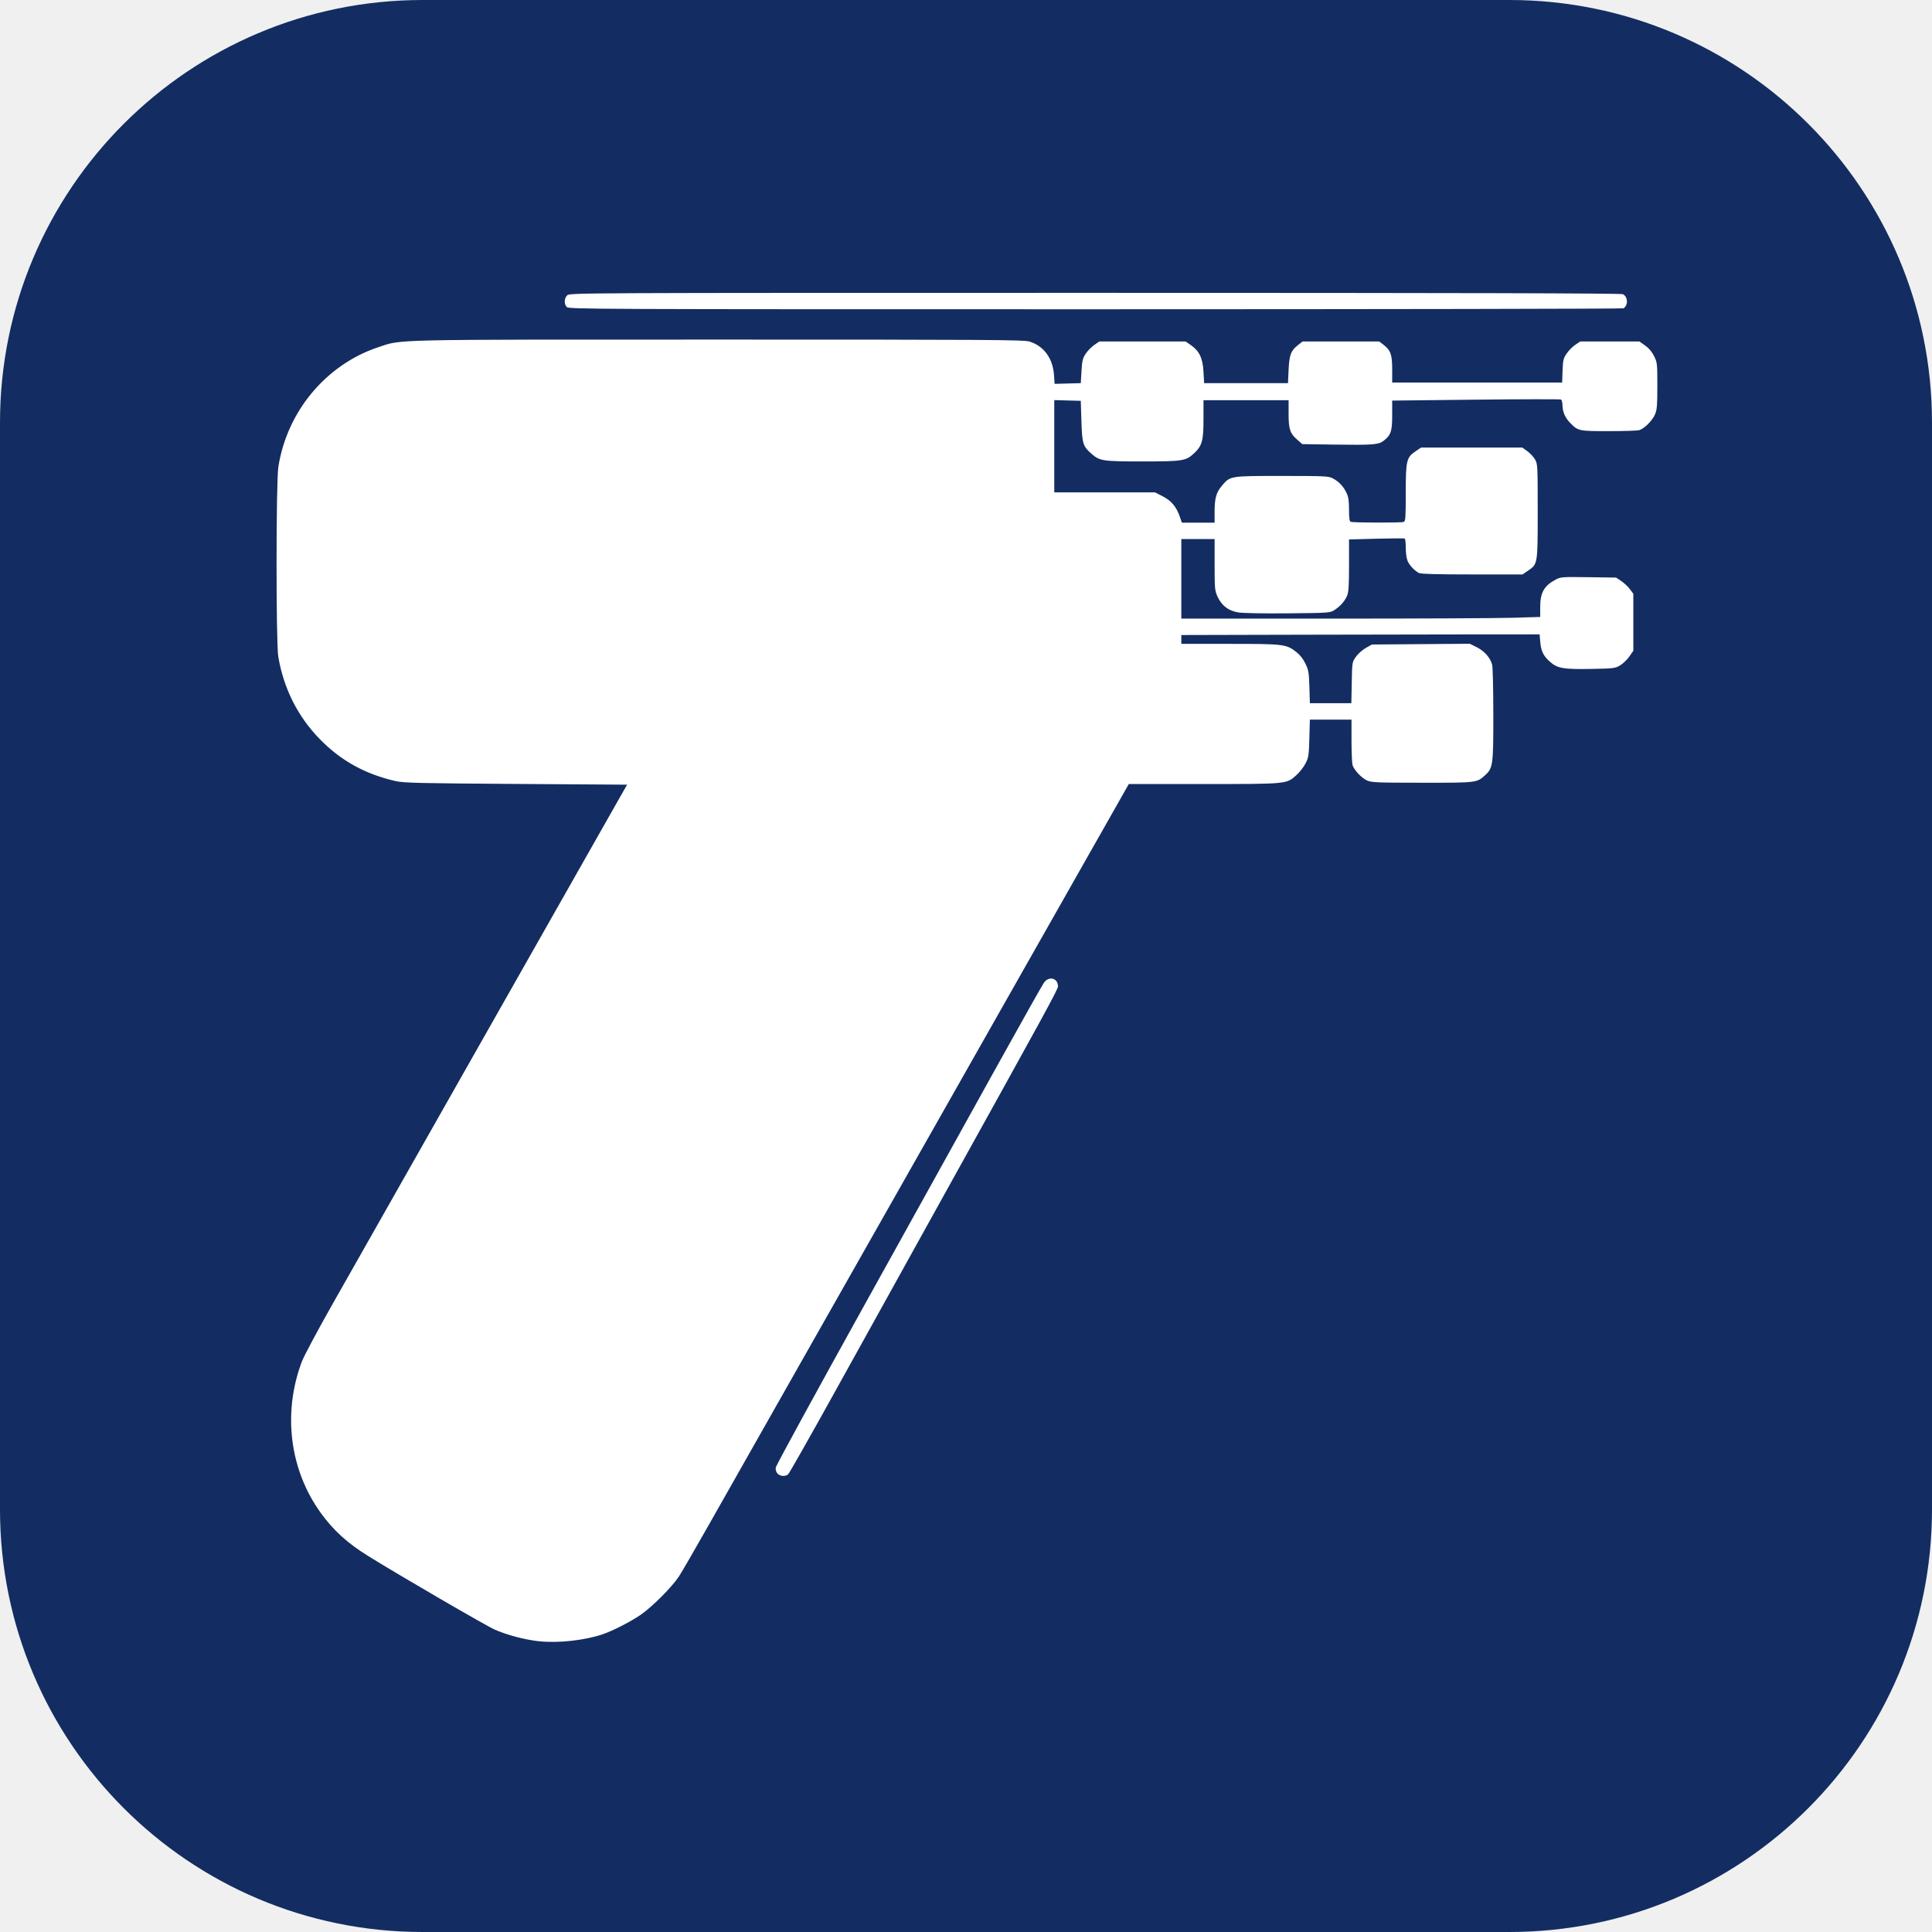
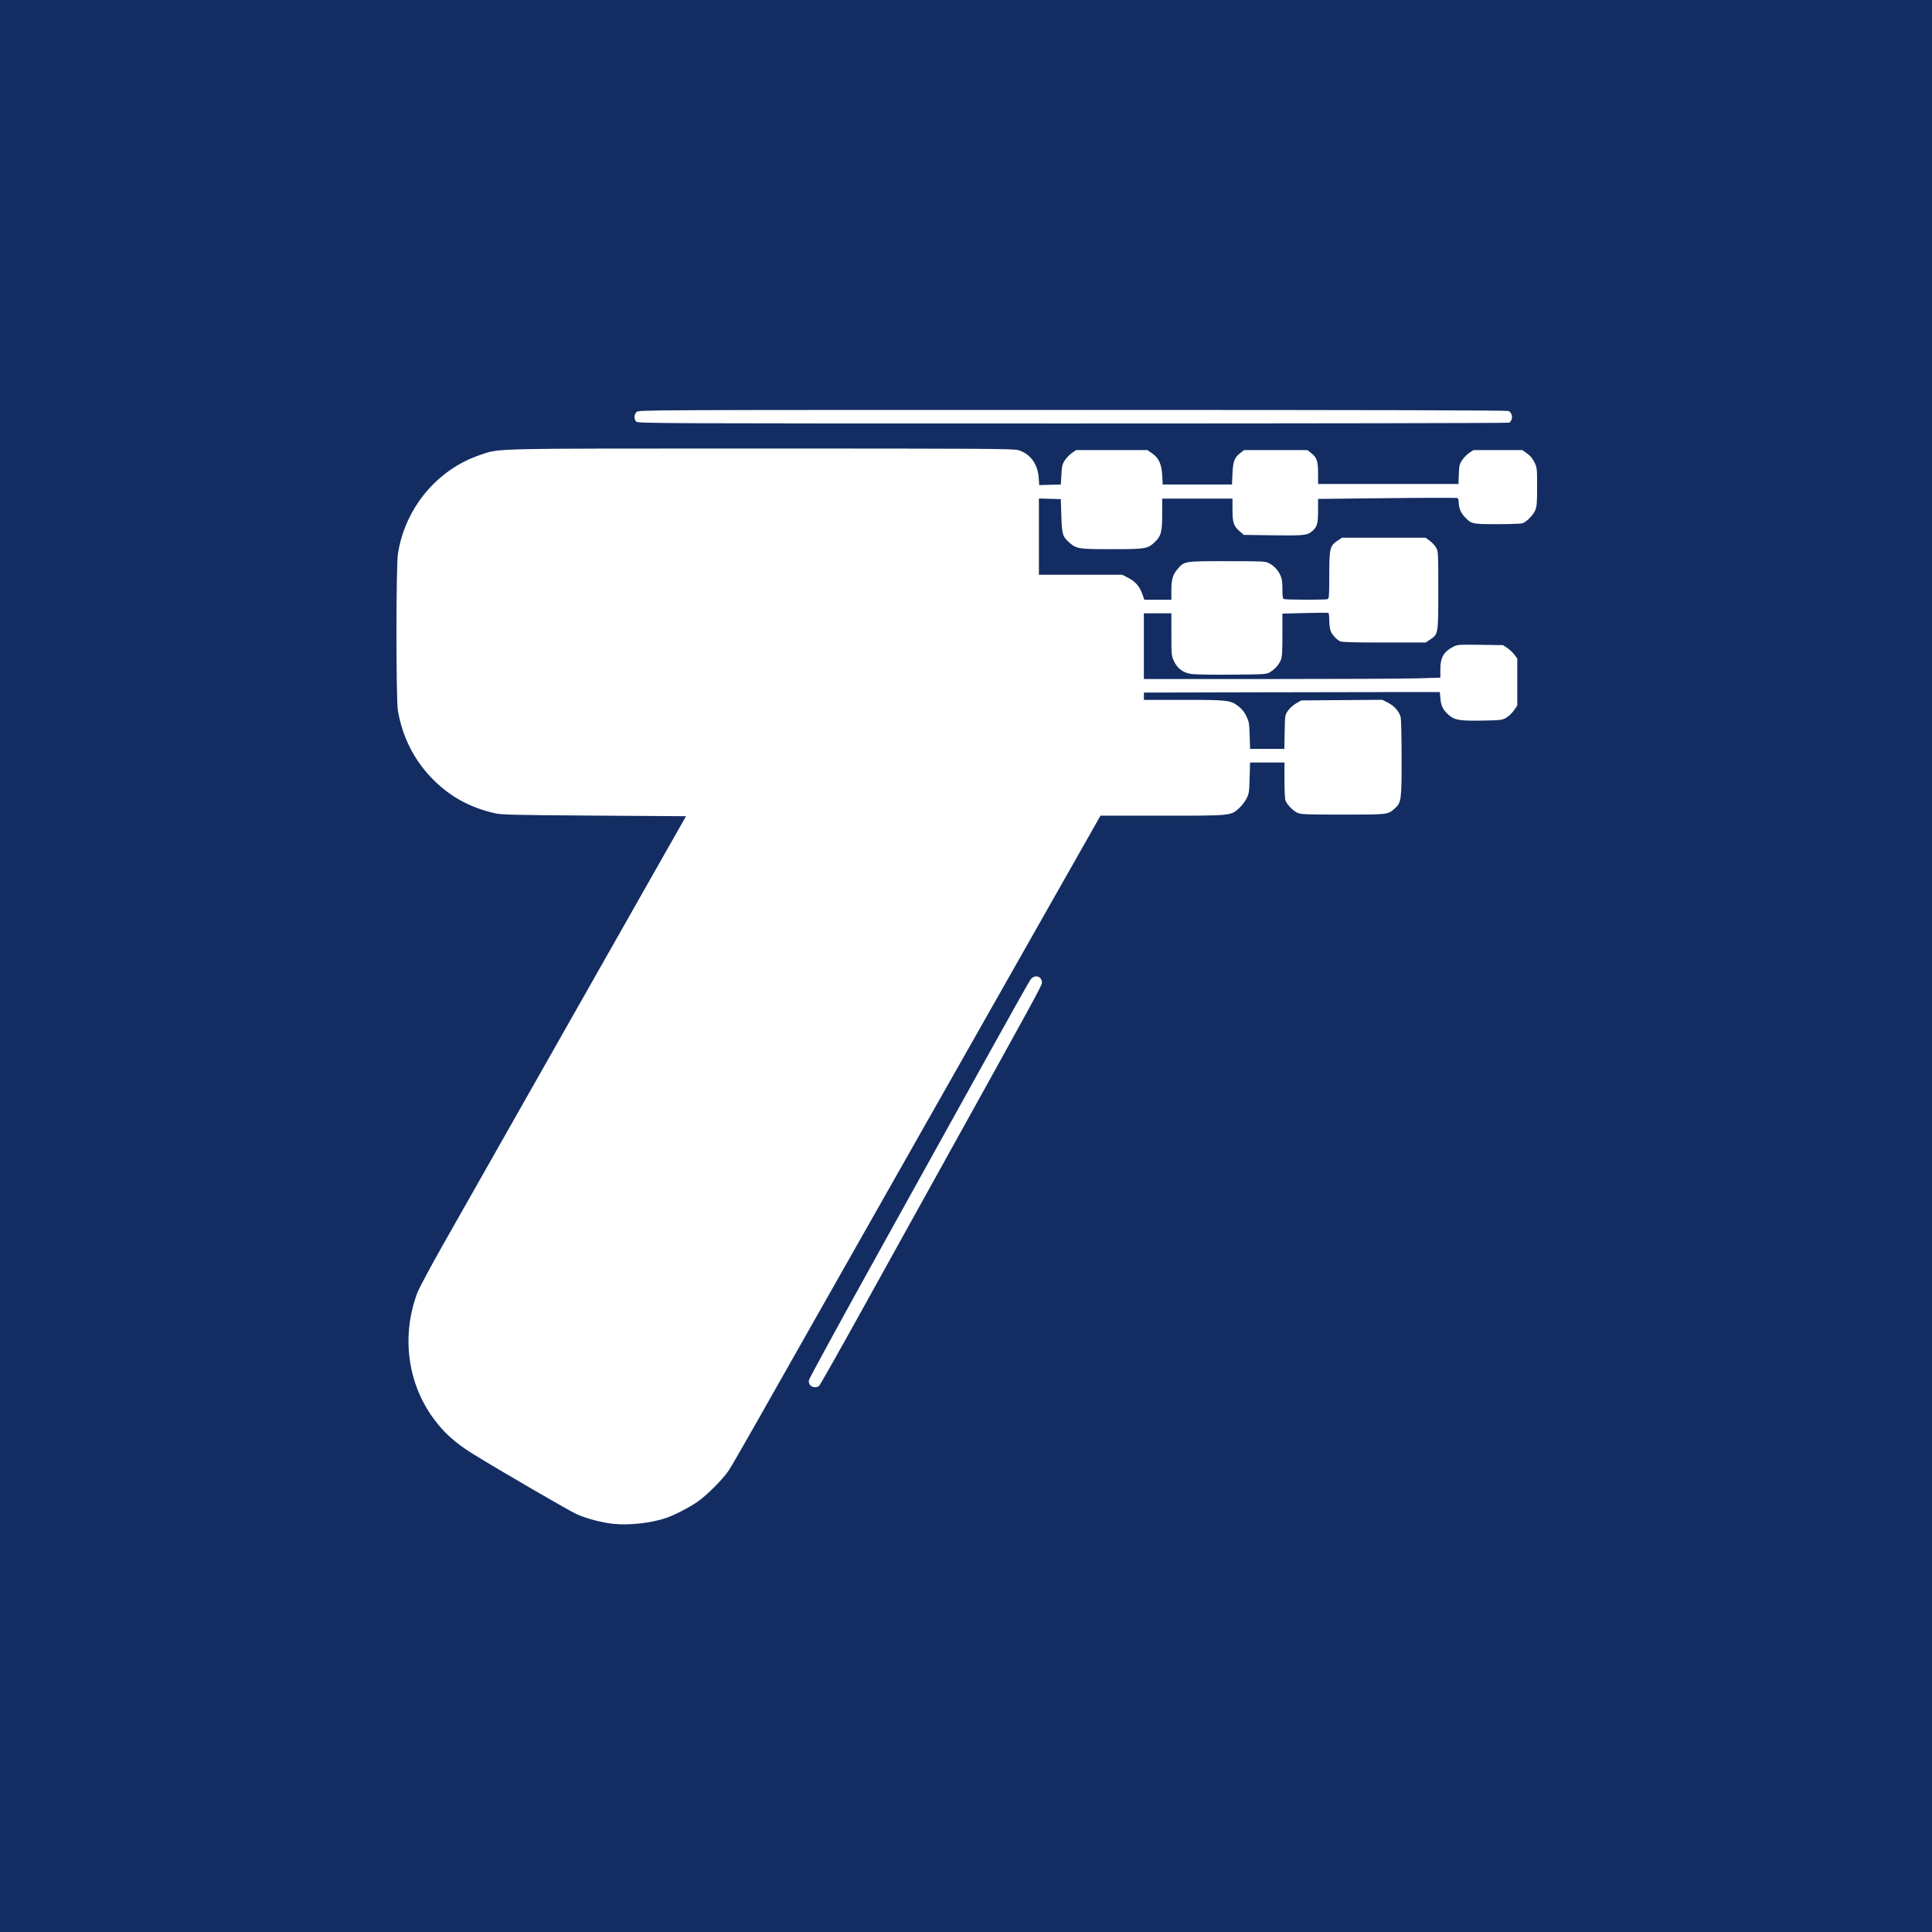
<svg xmlns="http://www.w3.org/2000/svg" xmlns:xlink="http://www.w3.org/1999/xlink" viewBox="0 0 64 64" role="img" aria-label="TwinFused">
-   <rect width="64" height="64" rx="14" fill="#132D62" />
+   <rect width="64" height="64" fill="#132D62" />
  <defs>
    <path id="tf" d="M 8.824,260.484 C 8.514,260.167 8.506,259.942 8.506,251.369 v -8.789 H 5.02 c -2.957,0 -3.524,-0.039 -3.736,-0.256 -0.314,-0.322 -0.362,-3.145 -0.059,-3.455 0.144,-0.147 2.426,-0.195 9.295,-0.195 10.534,0 9.433,-0.233 9.433,1.999 0,1.994 0.185,1.908 -4.106,1.908 h -3.525 v 8.919 c 0,6.72 -0.047,8.968 -0.191,9.115 -0.119,0.122 -0.714,0.195 -1.59,0.195 -1.187,0 -1.447,-0.049 -1.717,-0.326 z m 24.556,0.152 c -0.913,-0.272 -1.747,-1.186 -2.177,-2.385 -0.801,-2.235 -5.722,-19.41 -5.631,-19.652 0.077,-0.206 0.421,-0.251 1.908,-0.251 1.274,0 1.864,0.062 1.982,0.207 0.092,0.114 0.308,0.718 0.479,1.343 1.053,3.843 4.216,14.849 4.326,15.052 0.165,0.304 -0.169,1.299 2.706,-8.057 1.321,-4.297 2.504,-7.977 2.631,-8.179 0.216,-0.344 0.336,-0.366 2.015,-0.364 0.982,9e-4 1.872,0.059 1.978,0.128 0.106,0.069 1.249,3.84 2.54,8.38 1.291,4.54 2.388,8.254 2.439,8.254 0.051,0 1.223,-3.68 2.605,-8.179 1.382,-4.498 2.585,-8.27 2.673,-8.382 0.112,-0.142 0.726,-0.203 2.032,-0.203 1.541,0 1.888,0.044 1.965,0.251 0.121,0.323 -5.834,19.26 -6.395,20.334 -1.287,2.467 -4.582,2.42 -5.77,-0.083 -0.232,-0.489 -1.227,-3.656 -2.211,-7.037 -0.984,-3.381 -1.825,-6.11 -1.87,-6.064 -0.045,0.046 -0.954,2.849 -2.02,6.229 -1.066,3.38 -2.085,6.439 -2.265,6.797 -0.792,1.575 -2.38,2.326 -3.94,1.861 z m 30.382,-0.083 c -0.222,-0.227 -0.25,-1.438 -0.25,-10.873 0,-8.04 0.046,-10.664 0.191,-10.812 0.122,-0.125 0.742,-0.195 1.717,-0.195 0.975,0 1.595,0.07 1.717,0.195 0.144,0.148 0.191,2.772 0.191,10.812 0,9.435 -0.028,10.645 -0.25,10.873 -0.19,0.194 -0.59,0.256 -1.658,0.256 -1.068,0 -1.468,-0.062 -1.658,-0.256 z m 9.387,-0.049 c -0.248,-0.28 -0.265,-1.095 -0.223,-10.213 0.05,-10.954 0.038,-10.823 1.059,-11.363 0.669,-0.354 3.969,-0.361 4.633,-0.01 0.548,0.29 0.707,0.561 5.809,9.885 2.094,3.826 3.86,6.957 3.926,6.958 0.066,7.7e-4 0.119,-3.702 0.119,-8.229 0,-5.362 0.057,-8.34 0.165,-8.545 0.146,-0.279 0.345,-0.315 1.743,-0.315 1.42,0 1.596,0.033 1.75,0.328 0.119,0.227 0.157,3.367 0.125,10.213 -0.045,9.6 -0.056,9.902 -0.37,10.455 -0.503,0.886 -1.164,1.139 -2.981,1.139 -2,3.1e-4 -2.485,-0.203 -3.184,-1.332 -0.294,-0.476 -2.345,-4.161 -4.557,-8.189 -2.212,-4.028 -4.12,-7.432 -4.239,-7.563 -0.183,-0.201 -0.216,1.07 -0.216,8.167 0,7.424 -0.029,8.435 -0.25,8.661 -0.189,0.194 -0.589,0.256 -1.645,0.256 -1.16,0 -1.44,-0.051 -1.664,-0.304 z m 25.04,0.04 -0.369,-0.264 0.056,-5.554 c 0.052,-5.122 0.08,-5.59 0.357,-6.01 0.668,-1.013 0.598,-1.004 8.32,-1.056 4.794,-0.032 7.135,0.009 7.353,0.128 0.286,0.157 0.319,0.339 0.319,1.764 0,1.019 -0.069,1.659 -0.191,1.785 -0.142,0.145 -1.733,0.195 -6.176,0.195 h -5.985 l -0.103,1.831 c -0.057,1.007 -0.103,3.007 -0.104,4.443 -5.1e-4,1.814 -0.059,2.672 -0.192,2.808 -0.303,0.31 -2.832,0.257 -3.287,-0.069 z m 26.609,0.104 c -2.369,-0.358 -3.791,-1.766 -4.477,-4.432 -0.222,-0.864 -0.273,-2.247 -0.329,-8.945 -0.047,-5.614 -0.015,-8.021 0.11,-8.26 0.159,-0.305 0.321,-0.338 1.668,-0.338 0.82,0 1.605,0.044 1.743,0.099 0.224,0.088 0.252,0.89 0.253,7.365 9e-4,8.882 0.09,9.635 1.226,10.397 0.379,0.255 0.87,0.287 4.33,0.287 4.474,0 4.745,-0.057 5.301,-1.122 0.344,-0.658 0.35,-0.791 0.4,-8.641 0.034,-5.271 0.107,-8.042 0.218,-8.179 0.25,-0.308 3.205,-0.286 3.458,0.027 0.304,0.376 0.142,16.152 -0.178,17.345 -0.369,1.373 -0.681,2.018 -1.337,2.762 -0.779,0.883 -1.854,1.43 -3.2,1.63 -1.231,0.182 -7.989,0.186 -9.187,0.005 z m 19.952,-0.165 c -0.265,-0.272 -0.318,-0.543 -0.318,-1.638 0,-2.134 -0.619,-1.942 6.268,-1.942 7.289,0 6.669,0.235 6.733,-2.549 0.031,-1.348 -0.018,-2.049 -0.163,-2.334 l -0.208,-0.407 -5.003,-0.081 c -5.455,-0.089 -5.464,-0.09 -6.391,-1.089 -0.786,-0.847 -1.1,-2.126 -1.192,-4.851 -0.129,-3.814 0.465,-5.584 2.172,-6.47 l 0.862,-0.448 h 6.318 c 3.475,0 6.431,0.044 6.569,0.099 0.207,0.081 0.251,0.398 0.251,1.785 0,1.5 -0.034,1.704 -0.308,1.854 -0.195,0.107 -2.34,0.168 -5.871,0.168 -4.846,0 -5.596,0.033 -5.813,0.256 -0.344,0.352 -0.364,3.917 -0.025,4.393 0.212,0.297 0.508,0.321 5.061,0.397 l 4.835,0.081 0.782,0.494 c 1.558,0.984 2.058,2.704 1.936,6.668 -0.087,2.825 -0.289,3.583 -1.256,4.708 -1.036,1.205 -1.228,1.233 -8.591,1.233 -6.118,0 -6.341,-0.01 -6.648,-0.326 z m 26.951,0.152 c -2.487,-0.426 -3.824,-1.749 -4.464,-4.421 -0.139,-0.58 -0.285,-2.182 -0.339,-3.712 -0.087,-2.48 -0.069,-2.751 0.231,-3.445 0.607,-1.404 0.244,-1.344 8.432,-1.397 5.305,-0.035 7.276,0.004 7.439,0.142 0.29,0.247 0.317,3.242 0.032,3.535 -0.142,0.145 -1.736,0.195 -6.19,0.195 h -6 l -0.108,0.74 c -0.197,1.347 0.257,2.972 0.944,3.375 0.239,0.14 1.948,0.222 5.867,0.279 4.683,0.069 5.554,0.119 5.681,0.326 0.083,0.134 0.152,1.1 0.153,2.145 9e-4,1.513 -0.049,1.953 -0.247,2.157 -0.218,0.223 -0.918,0.253 -5.445,0.237 -2.857,-0.01 -5.551,-0.08 -5.986,-0.154 z m 18.514,-0.122 c -0.357,-0.19 -0.685,-0.563 -0.922,-1.044 l -0.368,-0.748 0.115,-9.383 c 0.111,-9.062 0.125,-9.397 0.434,-9.799 0.635,-0.826 0.94,-0.865 6.787,-0.865 4.506,0 5.593,0.045 6.461,0.268 2.374,0.611 3.761,2.323 4.397,5.428 0.301,1.468 0.24,9.575 -0.083,11.012 -0.707,3.15 -2.371,4.854 -5.134,5.258 -0.612,0.089 -3.367,0.164 -6.123,0.166 -4.538,0.004 -5.062,-0.025 -5.564,-0.293 z m 11.131,-3.787 c 1.679,-0.395 2.061,-1.405 2.179,-5.765 0.149,-5.531 -0.235,-7.445 -1.622,-8.073 -0.638,-0.289 -1.034,-0.311 -4.878,-0.271 l -4.184,0.043 -0.042,6.917 c -0.023,3.805 -0.008,7.009 0.035,7.121 0.097,0.258 7.431,0.281 8.512,0.027 z M 98.101,242.324 c -0.188,-0.192 -0.25,-0.598 -0.25,-1.638 0,-2.238 -0.926,-2.012 8.241,-2.012 5.941,0 7.959,0.049 8.102,0.195 0.122,0.125 0.191,0.766 0.191,1.785 0,1.405 -0.036,1.609 -0.307,1.758 -0.2,0.109 -3.007,0.168 -8.017,0.168 -6.797,0 -7.739,-0.03 -7.959,-0.256 z m 69.382,0.145 c -0.501,-0.188 -0.636,-0.604 -0.636,-1.955 0,-2.187 -0.763,-2.003 8.335,-2.003 6.787,0 7.729,0.03 7.949,0.256 0.191,0.196 0.249,0.606 0.247,1.75 -9e-4,0.822 -0.07,1.604 -0.153,1.738 -0.13,0.211 -1.198,0.248 -7.827,0.274 -4.222,0.017 -7.784,-0.01 -7.915,-0.059 z M 48.807,224.339 c -1.8,-0.186 -4.077,-0.779 -5.723,-1.492 -1.104,-0.478 -12.272,-6.969 -16.375,-9.519 -2.652,-1.648 -4.446,-3.28 -6.075,-5.53 -4.024,-5.556 -4.942,-12.887 -2.445,-19.516 0.271,-0.72 2.09,-4.123 4.041,-7.563 1.952,-3.44 9.797,-17.278 17.434,-30.751 7.637,-13.473 15.362,-27.096 17.167,-30.274 l 3.282,-5.778 -14.318,-0.095 c -12.522,-0.083 -14.466,-0.129 -15.505,-0.365 -3.944,-0.896 -7.084,-2.634 -9.802,-5.425 -2.834,-2.909 -4.655,-6.537 -5.34,-10.636 -0.298,-1.785 -0.291,-22.466 0.009,-24.414 1.099,-7.15 6.132,-13.197 12.855,-15.446 3.121,-1.044 0.835,-0.993 43.957,-0.993 34.655,0 39.273,0.029 39.995,0.248 1.855,0.564 3.028,2.152 3.178,4.305 l 0.081,1.154 1.687,-0.046 1.687,-0.046 0.09,-1.546 c 0.077,-1.329 0.151,-1.641 0.529,-2.225 0.242,-0.373 0.738,-0.886 1.103,-1.139 l 0.663,-0.461 h 5.564 5.564 l 0.685,0.476 c 1.086,0.754 1.524,1.682 1.619,3.431 l 0.08,1.465 h 5.405 5.405 l 0.079,-1.709 c 0.09,-1.938 0.299,-2.487 1.22,-3.206 l 0.584,-0.456 h 4.941 4.941 l 0.52,0.399 c 0.95,0.729 1.149,1.283 1.149,3.191 v 1.7 h 10.954 10.954 l 0.055,-1.52 c 0.05,-1.374 0.101,-1.587 0.528,-2.219 0.26,-0.384 0.761,-0.89 1.113,-1.125 l 0.64,-0.426 h 3.815 3.815 l 0.739,0.526 c 0.498,0.354 0.874,0.803 1.153,1.375 0.4,0.821 0.413,0.947 0.413,3.815 0,2.53 -0.043,3.069 -0.296,3.672 -0.336,0.803 -1.389,1.855 -2.045,2.043 -0.243,0.069 -2.015,0.126 -3.939,0.126 -3.877,0 -3.96,-0.018 -5.007,-1.115 -0.623,-0.652 -0.925,-1.375 -0.943,-2.253 -0.008,-0.33 -0.086,-0.648 -0.177,-0.705 -0.091,-0.057 -5.027,-0.051 -10.969,0.015 l -10.804,0.119 v 1.905 c 0,2.081 -0.168,2.566 -1.148,3.309 -0.619,0.469 -1.427,0.529 -6.195,0.46 l -4.244,-0.061 -0.665,-0.583 c -0.929,-0.814 -1.101,-1.341 -1.101,-3.365 V 64.355 h -5.485 -5.485 v 2.428 c 0,2.82 -0.178,3.459 -1.241,4.441 -1.038,0.96 -1.457,1.025 -6.629,1.025 -5.133,0 -5.504,-0.056 -6.57,-0.991 -1.109,-0.972 -1.202,-1.275 -1.296,-4.218 l -0.083,-2.604 -1.709,-0.046 -1.709,-0.046 v 5.946 5.946 h 6.493 6.493 l 0.992,0.507 c 1.106,0.566 1.758,1.341 2.2,2.615 l 0.272,0.784 h 2.109 2.109 v -1.405 c 0,-1.724 0.207,-2.472 0.917,-3.322 1.096,-1.311 1,-1.295 7.747,-1.295 5.555,0 6.016,0.022 6.566,0.309 0.786,0.41 1.376,1.034 1.773,1.873 0.254,0.538 0.325,1.009 0.325,2.165 0,1.12 0.054,1.499 0.224,1.565 0.318,0.125 6.514,0.138 6.828,0.015 0.231,-0.091 0.261,-0.519 0.261,-3.754 0,-4.193 0.093,-4.575 1.315,-5.388 l 0.672,-0.448 h 6.518 6.518 l 0.667,0.488 c 0.367,0.269 0.814,0.755 0.994,1.08 0.314,0.568 0.327,0.837 0.327,6.627 0,6.862 0.005,6.828 -1.252,7.681 l -0.71,0.482 h -6.501 c -4.494,0 -6.609,-0.056 -6.849,-0.183 -0.584,-0.307 -1.236,-1.009 -1.473,-1.587 -0.124,-0.302 -0.225,-1.048 -0.225,-1.659 0,-0.61 -0.058,-1.146 -0.128,-1.191 -0.07,-0.044 -1.716,-0.037 -3.656,0.016 l -3.529,0.096 v 3.317 c 0,2.63 -0.051,3.442 -0.247,3.922 -0.29,0.711 -0.884,1.383 -1.661,1.878 -0.539,0.343 -0.729,0.356 -5.939,0.405 -3.074,0.029 -5.821,-0.019 -6.403,-0.112 -1.286,-0.205 -2.167,-0.873 -2.7,-2.045 -0.354,-0.779 -0.375,-1.001 -0.376,-4.119 l -9e-4,-3.296 h -2.146 -2.146 v 5.127 5.127 h 19.529 c 10.741,0 21.15,-0.048 23.131,-0.107 l 3.603,-0.107 v -1.283 c 0,-1.857 0.505,-2.746 2.013,-3.542 0.628,-0.332 0.841,-0.347 4.213,-0.3 l 3.552,0.049 0.663,0.441 c 0.365,0.243 0.865,0.713 1.113,1.045 l 0.45,0.604 v 3.675 3.675 l -0.527,0.749 c -0.29,0.412 -0.826,0.925 -1.192,1.139 -0.627,0.368 -0.842,0.394 -3.686,0.446 -3.573,0.066 -4.368,-0.068 -5.309,-0.893 -0.866,-0.759 -1.181,-1.391 -1.283,-2.581 l -0.084,-0.977 -7.194,8.74e-4 c -3.957,4.86e-4 -14.348,0.019 -23.092,0.041 l -15.898,0.04 v 0.57 0.57 h 6.251 c 6.962,0 7.277,0.039 8.576,1.054 0.479,0.374 0.879,0.886 1.172,1.5 0.402,0.84 0.452,1.136 0.509,3.014 l 0.063,2.082 h 2.673 2.673 l 0.05,-2.645 c 0.05,-2.642 0.051,-2.646 0.527,-3.33 0.262,-0.377 0.835,-0.889 1.272,-1.139 l 0.795,-0.454 6.315,-0.048 6.315,-0.048 0.89,0.446 c 1.011,0.507 1.791,1.407 1.994,2.3 0.075,0.332 0.139,3.21 0.141,6.394 0.005,6.525 -0.046,6.895 -1.071,7.816 -1.077,0.968 -1.023,0.961 -8.101,0.958 -5.927,-0.004 -6.538,-0.029 -7.121,-0.3 -0.684,-0.318 -1.596,-1.272 -1.838,-1.922 -0.082,-0.22 -0.148,-1.64 -0.148,-3.156 v -2.756 h -2.685 -2.685 l -0.065,2.401 c -0.059,2.211 -0.098,2.467 -0.487,3.235 -0.232,0.459 -0.758,1.136 -1.168,1.506 -1.304,1.175 -1.136,1.159 -11.983,1.159 h -9.636 l -10.96,19.328 c -6.028,10.63 -12.184,21.489 -13.68,24.13 -1.496,2.641 -5.047,8.903 -7.89,13.916 -2.843,5.013 -7.265,12.814 -9.827,17.334 -2.561,4.521 -5.55,9.794 -6.641,11.719 -1.091,1.925 -3.416,6.026 -5.165,9.115 -1.749,3.088 -3.468,6.055 -3.82,6.592 -0.902,1.377 -3.458,3.941 -4.946,4.961 -1.297,0.89 -3.582,2.06 -4.894,2.506 -2.299,0.783 -5.69,1.158 -8.156,0.904 z m 30.688,-21.63 c -0.177,-0.2 -0.258,-0.489 -0.217,-0.776 0.036,-0.251 5.206,-9.721 11.489,-21.044 6.283,-11.323 13.963,-25.165 17.066,-30.76 3.103,-5.595 5.815,-10.411 6.025,-10.702 0.641,-0.886 1.797,-0.576 1.797,0.483 0,0.404 -1.276,2.737 -16.087,29.425 -3.453,6.222 -9.017,16.256 -12.364,22.299 -3.347,6.043 -6.198,11.078 -6.336,11.19 -0.372,0.303 -1.056,0.246 -1.375,-0.116 z M 52.329,52.338 c -0.357,-0.404 -0.331,-1.097 0.055,-1.493 0.317,-0.325 0.53,-0.326 68.053,-0.326 47.441,0 67.829,0.052 68.05,0.173 0.645,0.354 0.69,1.4 0.077,1.819 -0.096,0.066 -30.729,0.121 -68.074,0.122 -65.579,0.002 -67.908,-0.008 -68.162,-0.295 z" />
  </defs>
-   <svg x="9" y="9" width="46" height="46" viewBox="14.3 49.99 179 174.6" fill="#ffffff">
+   <svg x="13" y="13" width="38" height="38" viewBox="14.3 49.99 179 174.6" fill="#ffffff">
    <use href="#tf" xlink:href="#tf" />
  </svg>
</svg>
